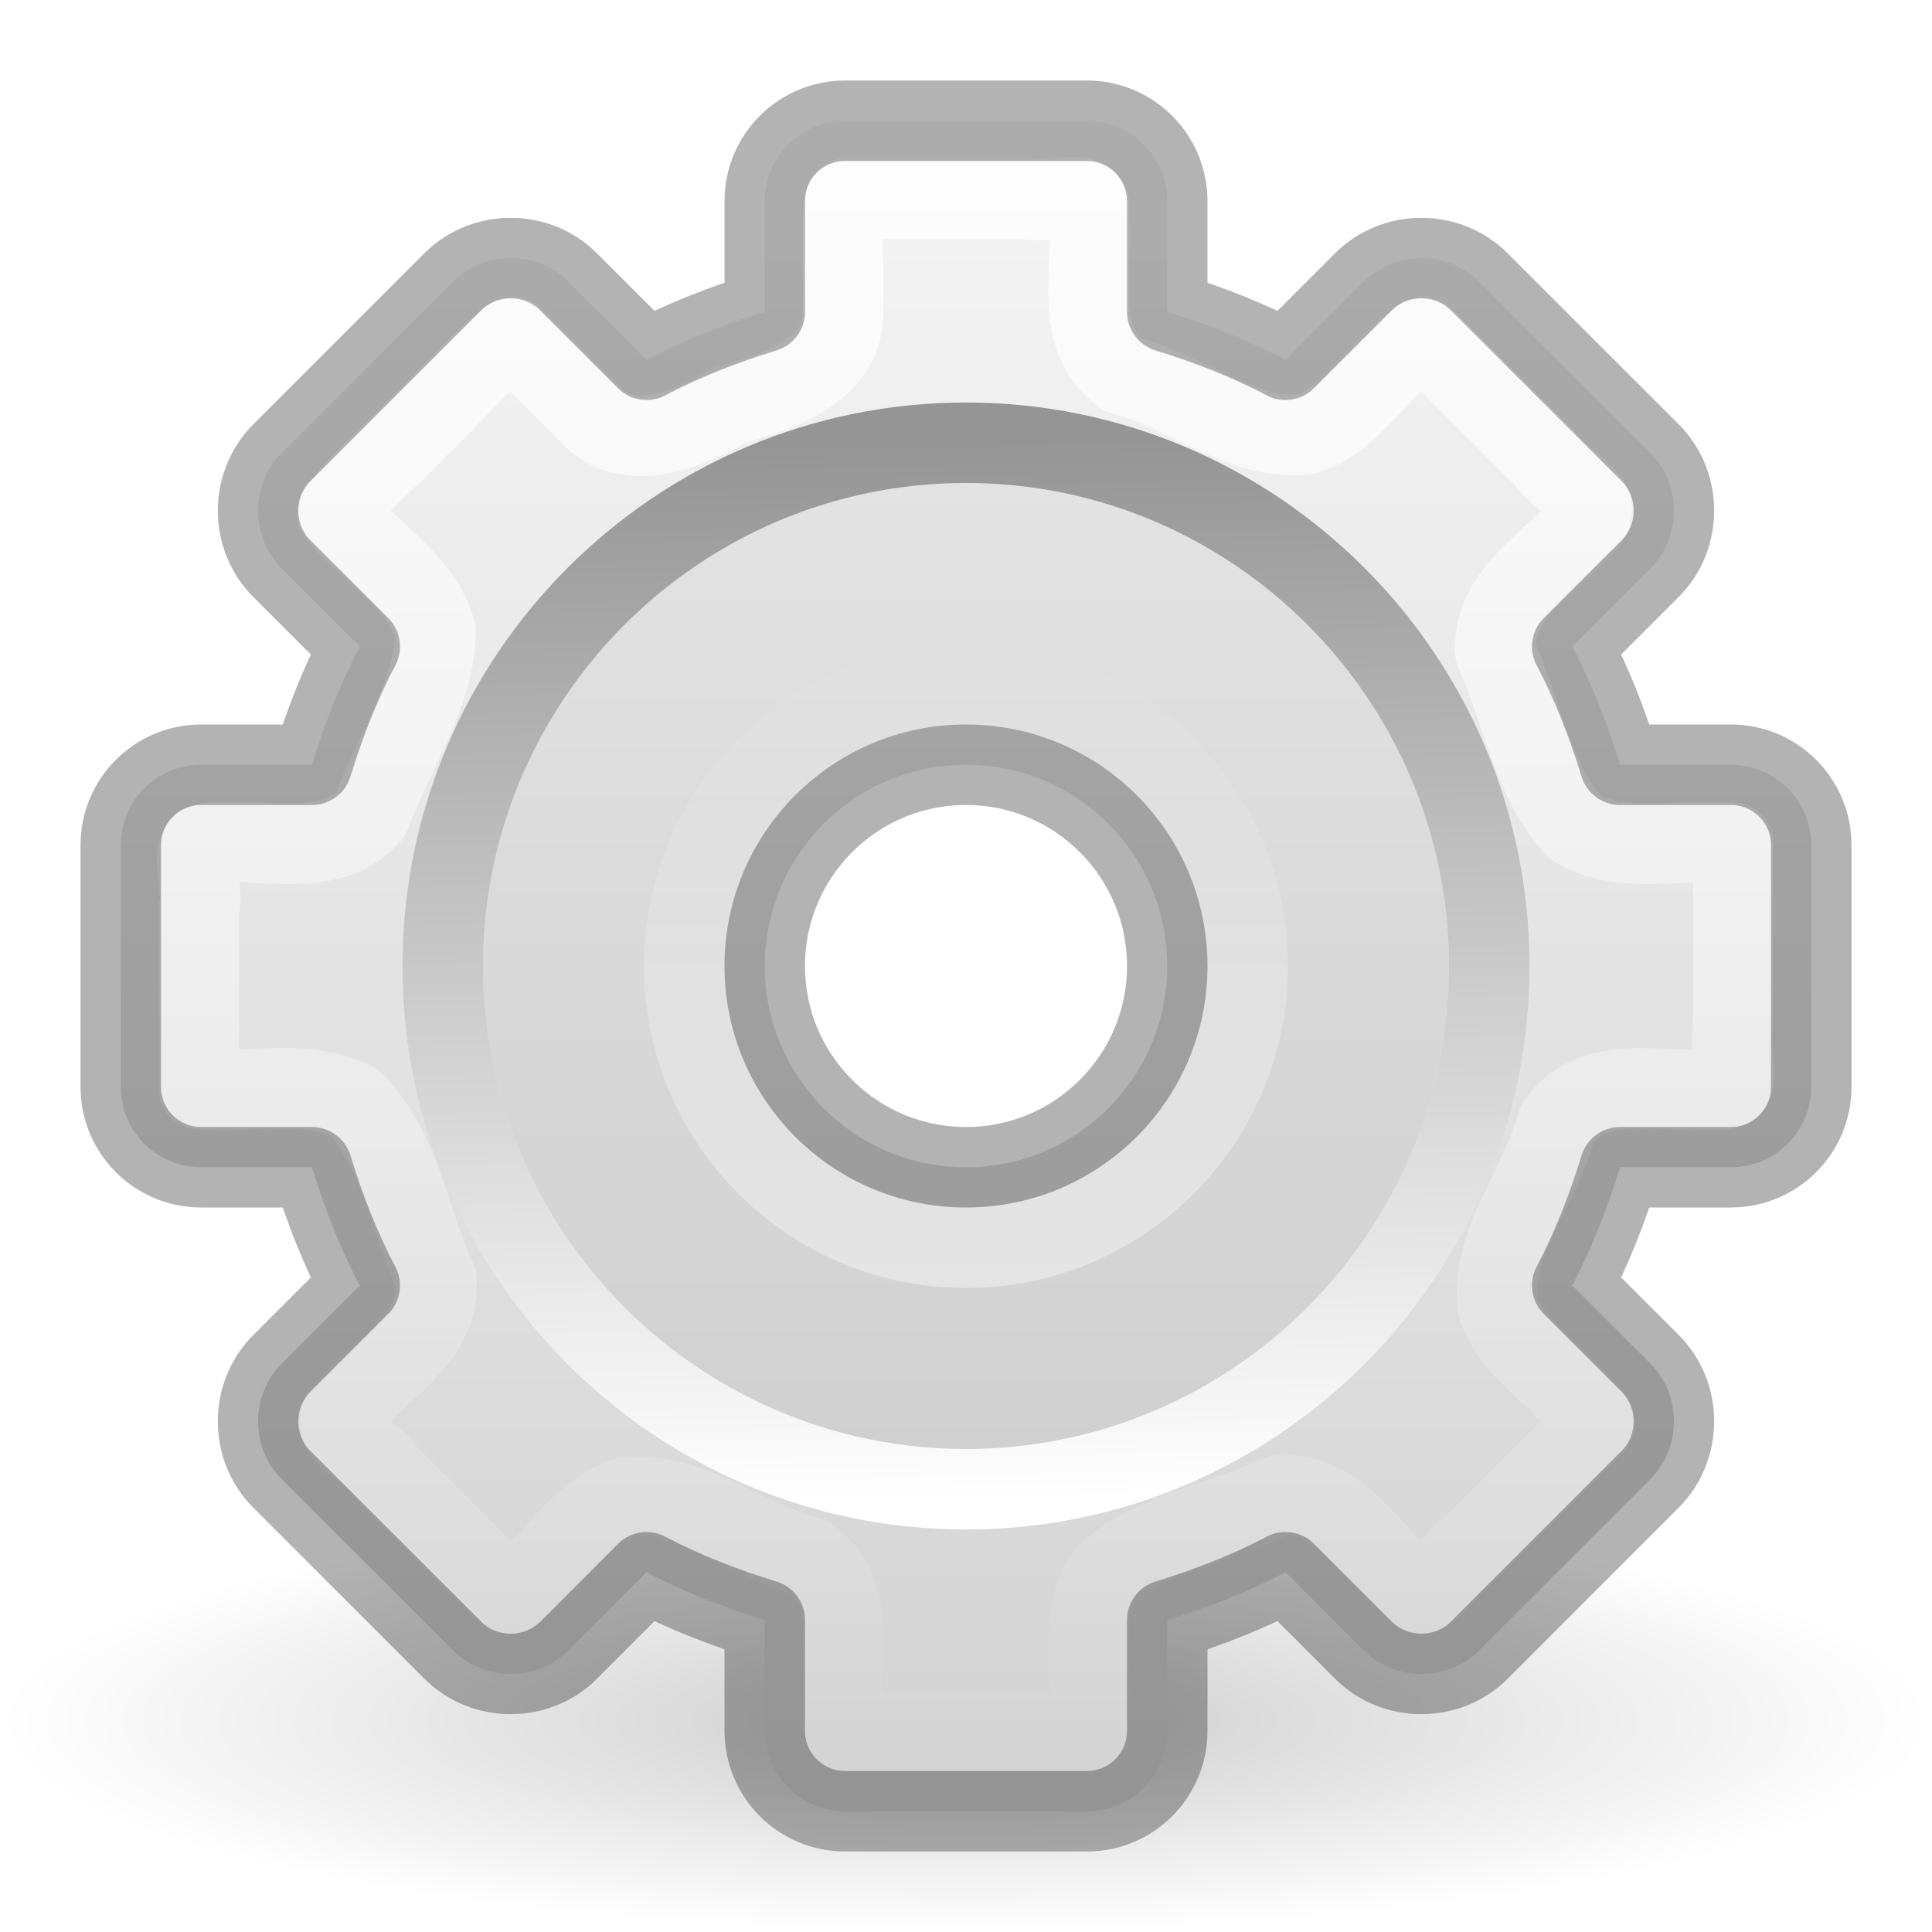
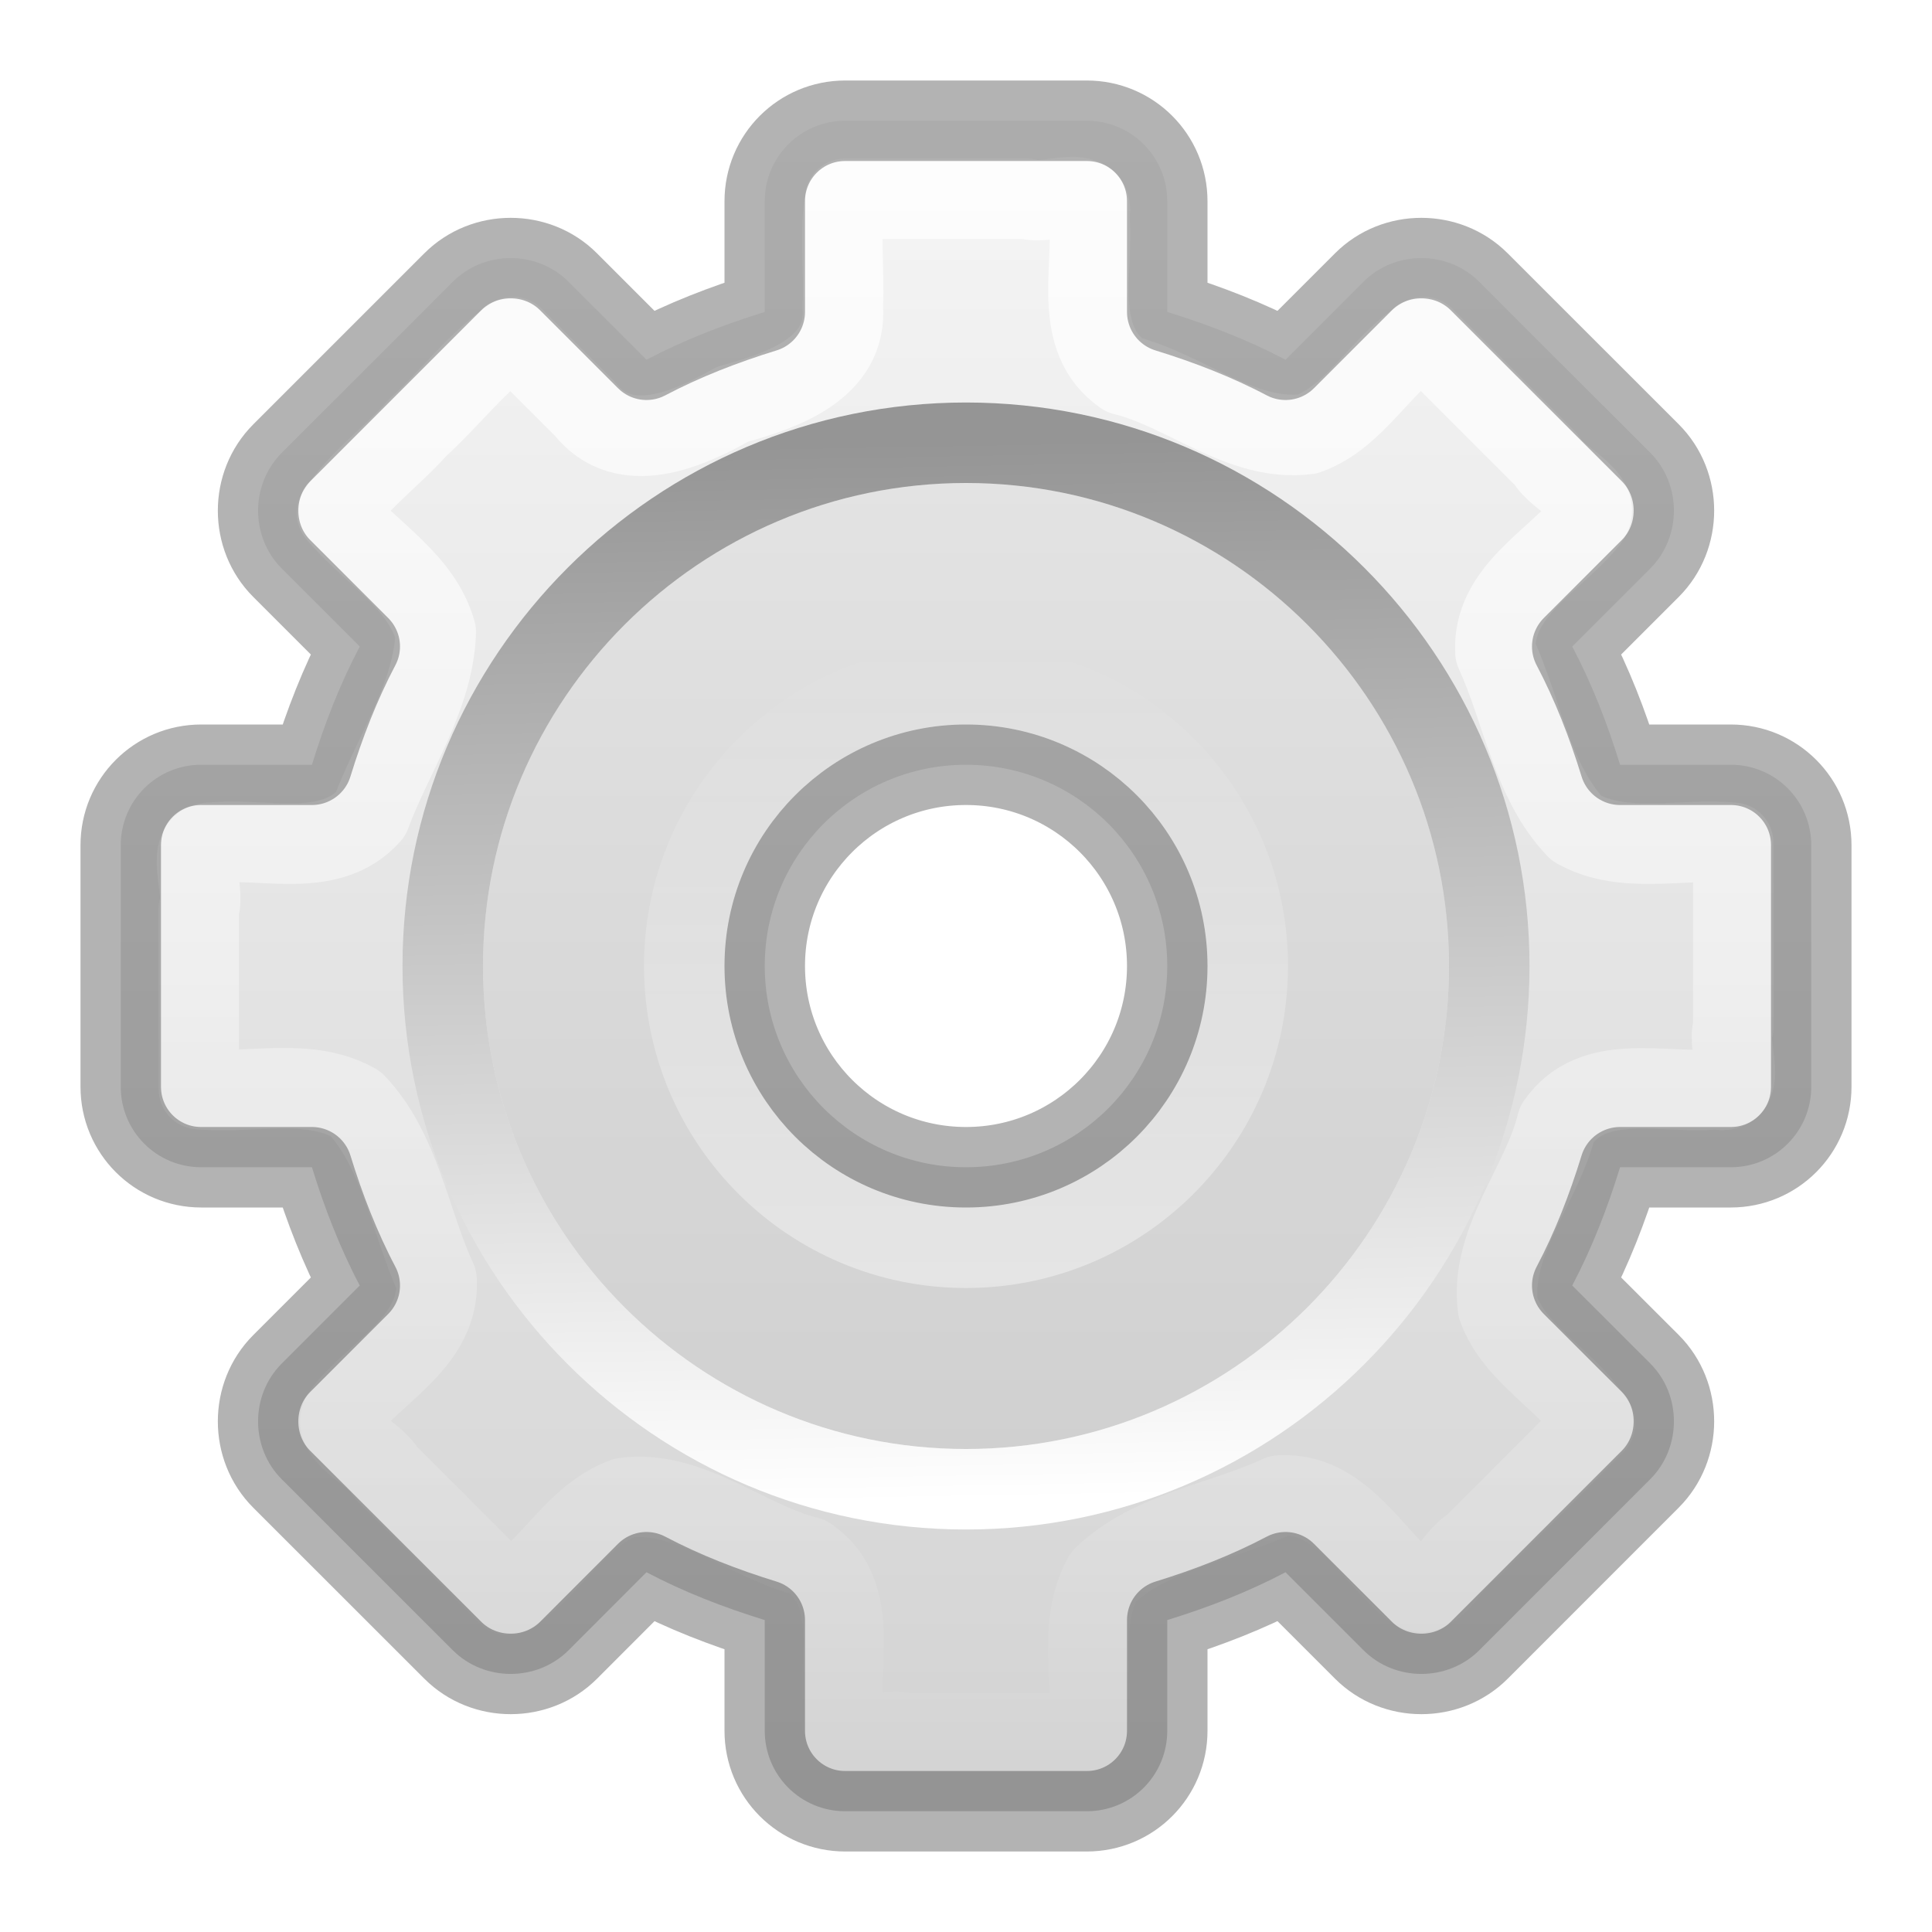
<svg xmlns="http://www.w3.org/2000/svg" xmlns:xlink="http://www.w3.org/1999/xlink" version="1.1" width="24" height="24" id="svg3879">
  <defs id="defs3881">
    <linearGradient x1="12" y1="16" x2="12" y2="8" id="linearGradient3830" xlink:href="#linearGradient3805" gradientUnits="userSpaceOnUse" />
    <linearGradient id="linearGradient3805">
      <stop id="stop3807" style="stop-color:#ffffff;stop-opacity:1" offset="0" />
      <stop id="stop3809" style="stop-color:#ffffff;stop-opacity:0" offset="1" />
    </linearGradient>
    <linearGradient x1="12.479" y1="2" x2="12.479" y2="22.007" id="linearGradient3814" xlink:href="#linearGradient3805" gradientUnits="userSpaceOnUse" gradientTransform="translate(0,8)" />
    <linearGradient x1="86.133" y1="105.105" x2="84.639" y2="20.895" id="linearGradient3610" xlink:href="#linearGradient5128" gradientUnits="userSpaceOnUse" gradientTransform="matrix(0.1562312,0,0,0.1562312,2.0012,10.15743)" />
    <linearGradient id="linearGradient5128">
      <stop id="stop5130" style="stop-color:#ffffff;stop-opacity:1" offset="0" />
      <stop id="stop5132" style="stop-color:#959595;stop-opacity:1" offset="1" />
    </linearGradient>
    <linearGradient x1="32.036" y1="19" x2="32.036" y2="47.012" id="linearGradient3614-2" xlink:href="#linearGradient3309-1" gradientUnits="userSpaceOnUse" gradientTransform="matrix(0.7777778,0,0,0.7777778,-12.11111,-5.666669)" />
    <linearGradient x1="63.999" y1="3.1" x2="63.999" y2="122.899" id="linearGradient3309-1" gradientUnits="userSpaceOnUse">
      <stop id="stop3311-5" style="stop-color:#f6f6f6;stop-opacity:1" offset="0" />
      <stop id="stop3313-0" style="stop-color:#d2d2d2;stop-opacity:1" offset="1" />
    </linearGradient>
    <linearGradient x1="25.923" y1="19" x2="25.923" y2="47.045" id="linearGradient3616-9" xlink:href="#linearGradient3397-0" gradientUnits="userSpaceOnUse" gradientTransform="matrix(0.7777778,0,0,0.7777778,-12.11111,-5.666669)" />
    <linearGradient id="linearGradient3397-0">
      <stop id="stop3399-4" style="stop-color:#aaaaaa;stop-opacity:1" offset="0" />
      <stop id="stop3401-0" style="stop-color:#8c8c8c;stop-opacity:1" offset="1" />
    </linearGradient>
    <linearGradient id="linearGradient10691">
      <stop id="stop10693" style="stop-color:#000000;stop-opacity:1" offset="0" />
      <stop id="stop10695" style="stop-color:#000000;stop-opacity:0" offset="1" />
    </linearGradient>
    <radialGradient cx="6.703" cy="73.616" r="7.228" fx="6.703" fy="73.616" id="radialGradient3877" xlink:href="#linearGradient10691" gradientUnits="userSpaceOnUse" gradientTransform="matrix(1.660096,0,0,0.3631501,0.8728521,2.641448)" />
    <linearGradient x1="12" y1="16" x2="12" y2="8" id="linearGradient3011" xlink:href="#linearGradient3805" gradientUnits="userSpaceOnUse" gradientTransform="matrix(1.011603,0,0,1.011603,-0.1392398,-0.1392394)" />
    <linearGradient x1="12.479" y1="2" x2="12.479" y2="22.007" id="linearGradient3014" xlink:href="#linearGradient3805" gradientUnits="userSpaceOnUse" />
    <linearGradient x1="86.133" y1="105.105" x2="84.639" y2="20.895" id="linearGradient3017" xlink:href="#linearGradient5128" gradientUnits="userSpaceOnUse" gradientTransform="matrix(0.1562312,0,0,0.1562312,2.0012,2.157431)" />
    <linearGradient x1="32.036" y1="19" x2="32.036" y2="47.012" id="linearGradient3021" xlink:href="#linearGradient3309-1" gradientUnits="userSpaceOnUse" gradientTransform="matrix(0.7777778,0,0,0.7777778,-12.11111,-13.66667)" />
    <radialGradient cx="6.703" cy="73.616" r="7.228" fx="6.703" fy="73.616" id="radialGradient3026" xlink:href="#linearGradient10691" gradientUnits="userSpaceOnUse" gradientTransform="matrix(1.660096,0,0,0.3631501,0.8728521,-5.358552)" />
    <linearGradient x1="32.036" y1="19" x2="32.036" y2="47.012" id="linearGradient3021-0" xlink:href="#linearGradient3309-1-9" gradientUnits="userSpaceOnUse" gradientTransform="matrix(0.7777778,0,0,0.7777778,-12.11111,-13.66667)" />
    <linearGradient x1="63.999" y1="3.1" x2="63.999" y2="122.899" id="linearGradient3309-1-9" gradientUnits="userSpaceOnUse">
      <stop id="stop3311-5-9" style="stop-color:#f6f6f6;stop-opacity:1" offset="0" />
      <stop id="stop3313-0-9" style="stop-color:#d2d2d2;stop-opacity:1" offset="1" />
    </linearGradient>
    <linearGradient x1="25.923" y1="19" x2="25.923" y2="47.045" id="linearGradient3023" xlink:href="#linearGradient3397-0-3" gradientUnits="userSpaceOnUse" gradientTransform="matrix(0.7777778,0,0,0.7777778,-12.11111,-13.66667)" />
    <linearGradient id="linearGradient3397-0-3">
      <stop id="stop3399-4-5" style="stop-color:#aaaaaa;stop-opacity:1" offset="0" />
      <stop id="stop3401-0-8" style="stop-color:#8c8c8c;stop-opacity:1" offset="1" />
    </linearGradient>
  </defs>
-   <path d="M 24,21.375 C 24,22.825 18.627,24 12,24 5.373,24 1.348125e-4,22.825 1.348125e-4,21.375 1.348125e-4,19.925 5.373,18.75 12,18.75 c 6.627,0 12,1.175 12,2.625 z" id="path10689" style="opacity:0.2;fill:url(#radialGradient3026);fill-opacity:1;fill-rule:nonzero;stroke:none;stroke-width:0.8;marker:none;visibility:visible;display:inline;overflow:visible" />
  <path d="m 10.5,1.5 c -0.554,0 -1,0.446 -1,1 l 0,1.375 C 8.993,4.031 8.493,4.225 8.031,4.469 L 7.062,3.5 C 6.671,3.108 6.017,3.108 5.625,3.5 L 3.5,5.625 C 3.108,6.017 3.108,6.671 3.5,7.062 L 4.469,8.031 C 4.225,8.493 4.031,8.993 3.875,9.5 L 2.5,9.5 c -0.554,0 -1,0.446 -1,1 l 0,3 c 0,0.554 0.446,1 1,1 l 1.375,0 c 0.156,0.507 0.35,1.007 0.594,1.469 L 3.5,16.938 c -0.392,0.392 -0.392,1.046 0,1.438 L 5.625,20.5 c 0.392,0.392 1.046,0.392 1.438,0 L 8.031,19.531 C 8.493,19.775 8.993,19.969 9.5,20.125 l 0,1.375 c 0,0.554 0.446,1 1,1 l 3,0 c 0.554,0 1,-0.446 1,-1 l 0,-1.375 c 0.507,-0.156 1.007,-0.35 1.469,-0.594 L 16.938,20.5 c 0.392,0.392 1.046,0.392 1.438,0 L 20.5,18.375 c 0.392,-0.392 0.392,-1.046 0,-1.438 L 19.531,15.969 C 19.775,15.507 19.969,15.007 20.125,14.5 l 1.375,0 c 0.554,0 1,-0.446 1,-1 l 0,-3 c 0,-0.554 -0.446,-1 -1,-1 l -1.375,0 C 19.969,8.993 19.775,8.493 19.531,8.031 L 20.5,7.062 c 0.392,-0.392 0.392,-1.046 0,-1.438 L 18.375,3.5 C 17.983,3.108 17.329,3.108 16.938,3.5 L 15.969,4.469 C 15.507,4.225 15.007,4.031 14.5,3.875 l 0,-1.375 c 0,-0.554 -0.446,-1 -1,-1 l -3,0 z m 1.5,8 c 1.381,0 2.5,1.119 2.5,2.5 0,1.381 -1.119,2.5 -2.5,2.5 -1.381,0 -2.5,-1.119 -2.5,-2.5 0,-1.381 1.119,-2.5 2.5,-2.5 z" id="rect3623" style="color:#000000;fill:url(#linearGradient3021);fill-opacity:1;fill-rule:nonzero;stroke:none;stroke-width:1;marker:none;visibility:visible;display:block;overflow:visible;enable-background:accumulate" />
  <path d="m 12,6 c -3.31,0 -6,2.69 -6,6 0,3.31 2.69,6 6,6 3.31,0 6,-2.69 6,-6 0,-3.31 -2.69,-6 -6,-6 z m 0,3 c 1.657,0 3,1.343 3,3 0,1.657 -1.343,3 -3,3 -1.657,0 -3,-1.343 -3,-3 0,-1.657 1.343,-3 3,-3 z" id="path3315" style="opacity:0.05;fill:#000000;fill-opacity:1;stroke:none" />
  <path d="m 12,5.5 c -3.584,0 -6.5,2.916 -6.5,6.5 C 5.5,15.584 8.416,18.5 12,18.5 c 3.584,0 6.5,-2.916 6.5,-6.5 0,-3.584 -2.916,-6.5 -6.5,-6.5 z" id="path28" style="fill:none;stroke:url(#linearGradient3017);stroke-width:1;stroke-miterlimit:4;stroke-dasharray:none" />
  <path d="M 10.5,2.469 C 10.426,2.857 10.491,3.37 10.469,3.805 10.533,4.583 9.698,4.858 9.1,5.022 8.553,5.333 7.751,5.694 7.263,5.076 6.967,4.78 6.671,4.484 6.375,4.188 5.943,4.474 5.59,4.951 5.189,5.311 4.87,5.672 4.433,5.984 4.188,6.375 4.595,6.865 5.236,7.213 5.413,7.852 5.389,8.65 4.873,9.381 4.601,10.119 4.099,10.683 3.286,10.4 2.627,10.469 2.282,10.456 2.556,11.055 2.469,11.294 c 0.001,0.745 -0.002,1.49 0.002,2.235 0.646,0.064 1.357,-0.151 1.945,0.18 0.556,0.579 0.676,1.474 1.007,2.189 0.042,0.753 -0.732,1.126 -1.149,1.641 -0.217,0.272 0.385,0.504 0.516,0.75 0.508,0.508 1.015,1.015 1.523,1.523 0.522,-0.305 0.84,-0.989 1.445,-1.205 0.815,-0.107 1.514,0.546 2.284,0.734 0.651,0.452 0.364,1.31 0.427,1.975 -0.089,0.418 0.528,0.13 0.769,0.215 0.764,-0.001 1.528,0.002 2.292,-0.002 0.064,-0.646 -0.151,-1.357 0.18,-1.945 0.579,-0.556 1.474,-0.676 2.189,-1.007 0.753,-0.042 1.126,0.732 1.641,1.149 0.272,0.217 0.504,-0.385 0.75,-0.516 0.508,-0.508 1.015,-1.015 1.523,-1.523 -0.305,-0.522 -0.989,-0.84 -1.205,-1.445 -0.107,-0.815 0.546,-1.514 0.734,-2.284 0.452,-0.651 1.31,-0.364 1.975,-0.427 0.418,0.089 0.13,-0.528 0.215,-0.769 -0.001,-0.764 0.002,-1.528 -0.002,-2.292 -0.646,-0.064 -1.357,0.151 -1.945,-0.18 C 19.028,9.712 18.908,8.817 18.577,8.102 18.535,7.349 19.31,6.976 19.727,6.461 19.944,6.189 19.341,5.957 19.211,5.711 18.703,5.203 18.195,4.695 17.688,4.188 17.165,4.492 16.848,5.176 16.242,5.392 15.427,5.499 14.728,4.846 13.958,4.658 13.308,4.206 13.595,3.348 13.531,2.683 13.62,2.265 13.003,2.553 12.762,2.469 c -0.754,0 -1.508,0 -2.262,0 z" id="path3799" style="opacity:0.8;color:#000000;fill:none;stroke:url(#linearGradient3014);stroke-width:1;stroke-linecap:butt;stroke-linejoin:round;stroke-miterlimit:4;stroke-opacity:1;stroke-dasharray:none;stroke-dashoffset:0;marker:none;visibility:visible;display:block;overflow:visible;enable-background:accumulate" />
  <path d="m 15.5,12 a 3.5,3.5 0 1 1 -7,0 3.5,3.5 0 1 1 7,0 z" id="path3822" style="opacity:0.4;color:#000000;fill:none;stroke:url(#linearGradient3011);stroke-width:1;stroke-opacity:1;marker:none;visibility:visible;display:block;overflow:visible;enable-background:accumulate" />
  <path d="m 10.5,1.5 c -0.554,0 -1,0.446 -1,1 l 0,1.375 C 8.993,4.031 8.493,4.225 8.031,4.469 L 7.062,3.5 C 6.671,3.108 6.017,3.108 5.625,3.5 L 3.5,5.625 C 3.108,6.017 3.108,6.671 3.5,7.062 L 4.469,8.031 C 4.225,8.493 4.031,8.993 3.875,9.5 L 2.5,9.5 c -0.554,0 -1,0.446 -1,1 l 0,3 c 0,0.554 0.446,1 1,1 l 1.375,0 c 0.156,0.507 0.35,1.007 0.594,1.469 L 3.5,16.938 c -0.392,0.392 -0.392,1.046 0,1.438 L 5.625,20.5 c 0.392,0.392 1.046,0.392 1.438,0 L 8.031,19.531 C 8.493,19.775 8.993,19.969 9.5,20.125 l 0,1.375 c 0,0.554 0.446,1 1,1 l 3,0 c 0.554,0 1,-0.446 1,-1 l 0,-1.375 c 0.507,-0.156 1.007,-0.35 1.469,-0.594 L 16.938,20.5 c 0.392,0.392 1.046,0.392 1.438,0 L 20.5,18.375 c 0.392,-0.392 0.392,-1.046 0,-1.438 L 19.531,15.969 C 19.775,15.507 19.969,15.007 20.125,14.5 l 1.375,0 c 0.554,0 1,-0.446 1,-1 l 0,-3 c 0,-0.554 -0.446,-1 -1,-1 l -1.375,0 C 19.969,8.993 19.775,8.493 19.531,8.031 L 20.5,7.062 c 0.392,-0.392 0.392,-1.046 0,-1.438 L 18.375,3.5 C 17.983,3.108 17.329,3.108 16.938,3.5 L 15.969,4.469 C 15.507,4.225 15.007,4.031 14.5,3.875 l 0,-1.375 c 0,-0.554 -0.446,-1 -1,-1 l -3,0 z m 1.5,8 c 1.381,0 2.5,1.119 2.5,2.5 0,1.381 -1.119,2.5 -2.5,2.5 -1.381,0 -2.5,-1.119 -2.5,-2.5 0,-1.381 1.119,-2.5 2.5,-2.5 z" id="rect3623-2" style="opacity:0.3;color:#000000;fill:none;stroke:#000000;stroke-width:1;stroke-linecap:butt;stroke-linejoin:round;stroke-miterlimit:4;stroke-opacity:1;stroke-dasharray:none;stroke-dashoffset:0;marker:none;visibility:visible;display:block;overflow:visible;enable-background:accumulate" />
</svg>
